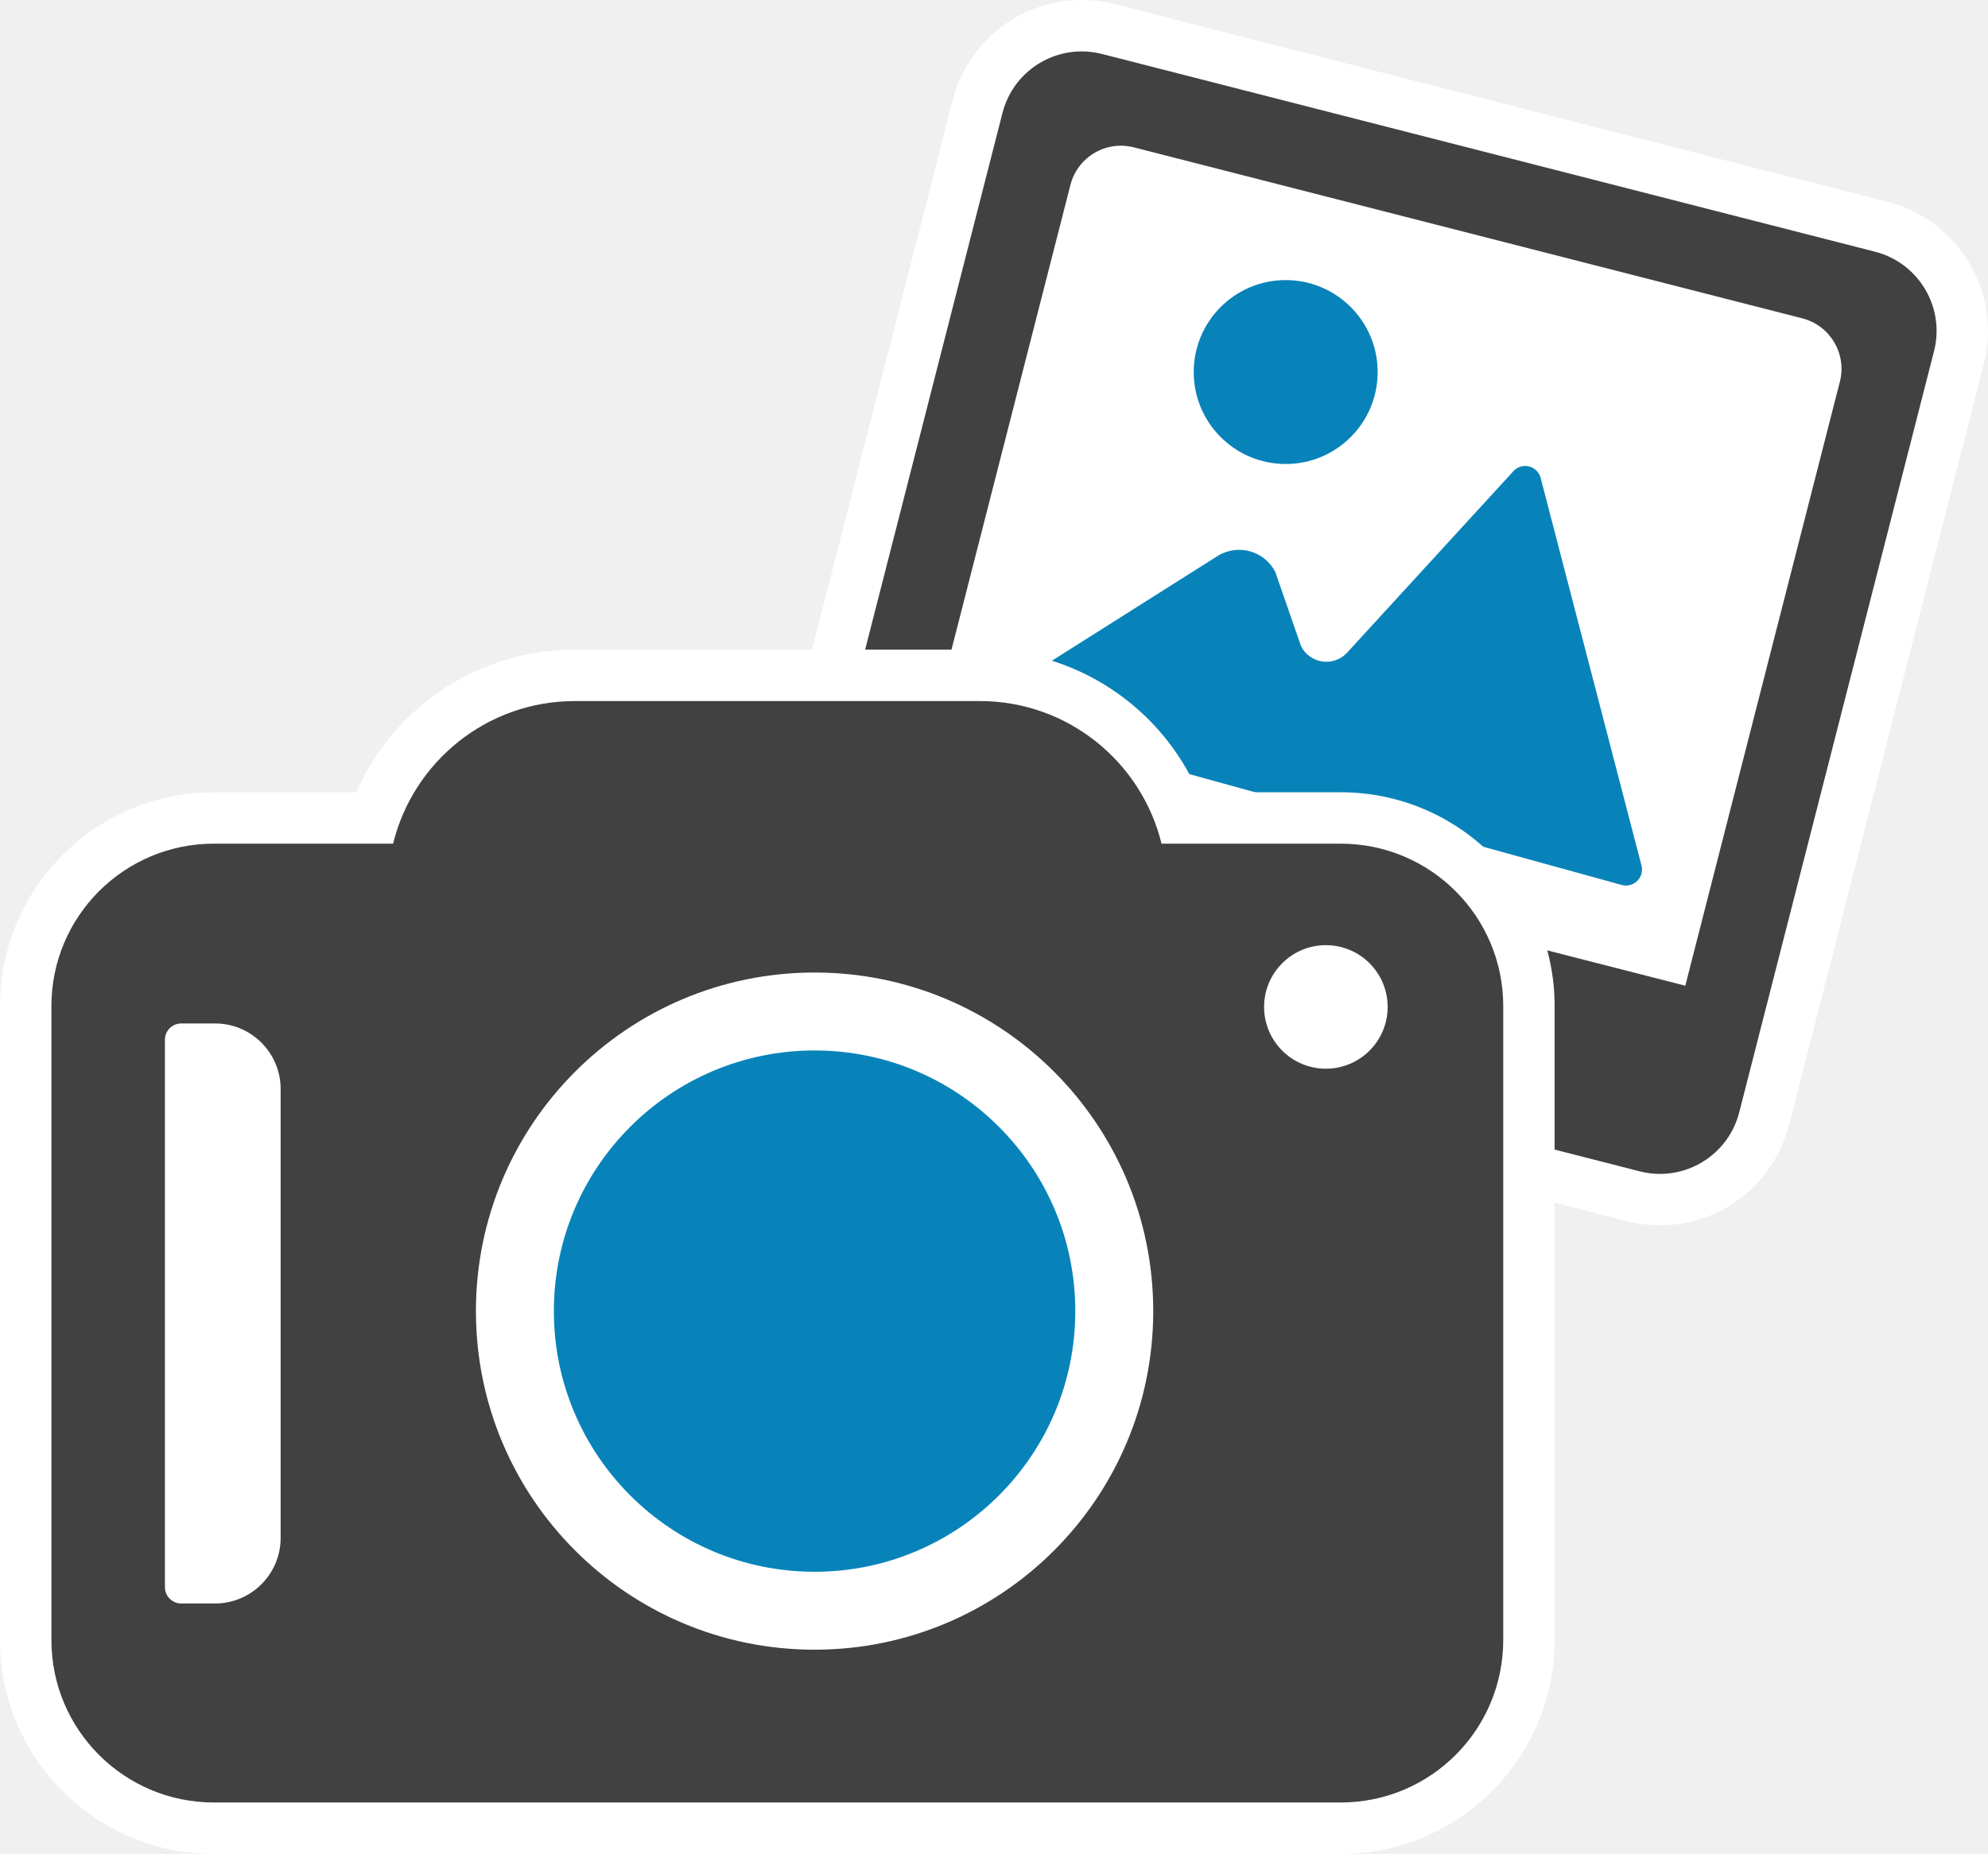
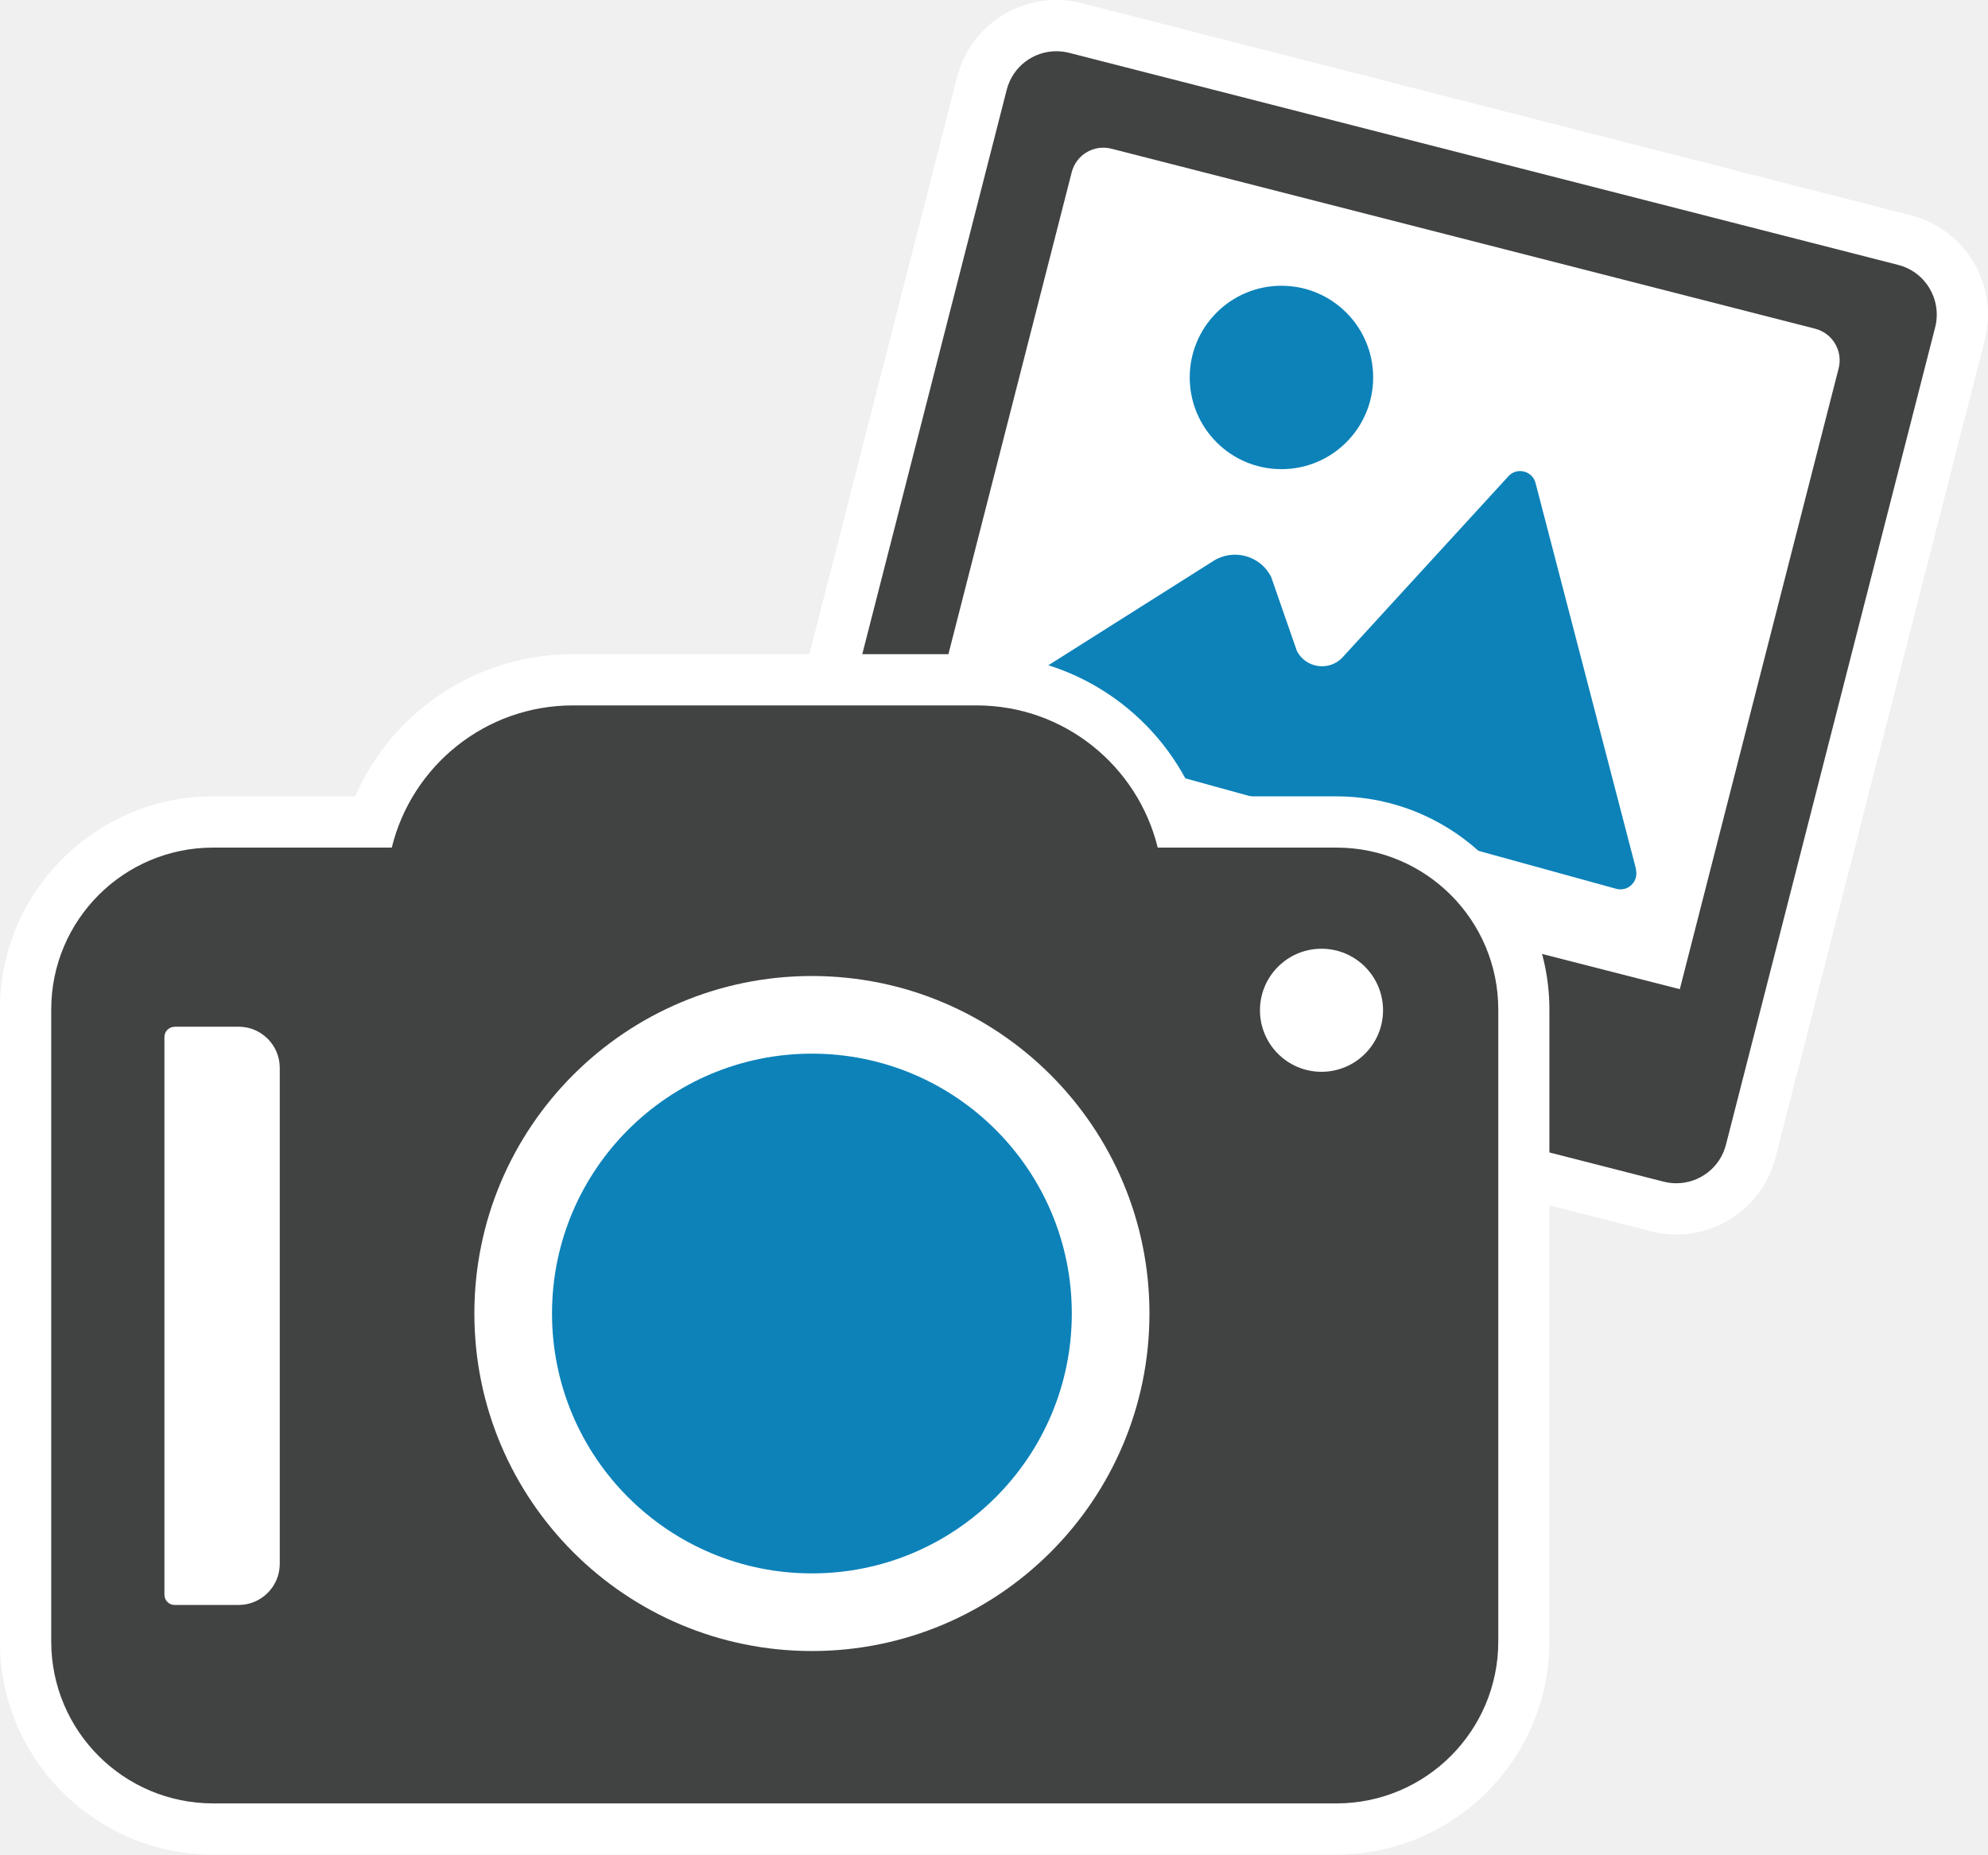
- <svg xmlns="http://www.w3.org/2000/svg" id="b" data-name="Layer 2" width="116.003" height="108.2" viewBox="0 0 116.003 108.2">
-   <g id="c" data-name="Boxes">
+ <svg xmlns="http://www.w3.org/2000/svg" id="Layer_2" data-name="Layer 2" viewBox="0 0 185.11 172.7">
+   <defs>
+     <style>
+       .cls-1 {
+         fill: #0c82b9;
+       }
+ 
+       .cls-1, .cls-2, .cls-3 {
+         stroke-width: 0px;
+       }
+ 
+       .cls-2 {
+         fill: #fff;
+       }
+ 
+       .cls-3 {
+         fill: #414242;
+       }
+     </style>
+   </defs>
+   <g id="Layer_2-2" data-name="Layer 2">
    <g>
      <g>
        <g>
-           <path d="M96.866,70.015c-.523,0-1.049-.066-1.56-.197l-45.107-11.541c-3.351-.857-5.38-4.281-4.522-7.633L57.044,6.219c.711-2.778,3.208-4.719,6.073-4.719.523,0,1.049.066,1.56.197l45.106,11.541c3.351.856,5.38,4.281,4.522,7.633l-11.366,44.424c-.712,2.779-3.209,4.72-6.073,4.72Z" fill="#414141" stroke-width="0" />
-           <path d="M63.118,3c.392,0,.79.049,1.187.15l45.107,11.541c2.554.654,4.095,3.254,3.441,5.808l-11.367,44.424c-.552,2.157-2.493,3.591-4.621,3.591-.392,0-.79-.049-1.187-.15l-45.107-11.541c-2.554-.653-4.095-3.254-3.441-5.808L58.497,6.591c.552-2.157,2.493-3.591,4.621-3.591M63.118,0h0c-3.551,0-6.646,2.405-7.527,5.848l-11.367,44.425c-.515,2.012-.215,4.103.843,5.889,1.058,1.786,2.749,3.054,4.761,3.568l45.107,11.541c.632.162,1.282.244,1.93.244,3.551,0,6.646-2.405,7.527-5.848l11.367-44.424c1.062-4.153-1.452-8.395-5.604-9.458L65.048.244c-.632-.162-1.282-.244-1.93-.244h0Z" fill="#fff" stroke-width="0" />
+           <path class="cls-3" d="M156.09,112.58c-.6,0-1.2-.08-1.78-.22l-77.2-19.75c-3.82-.98-6.14-4.89-5.16-8.71L91.43,7.77c.81-3.17,3.66-5.39,6.93-5.39.6,0,1.2.08,1.78.22l77.2,19.75c1.85.47,3.41,1.64,4.38,3.29.97,1.65,1.25,3.57.78,5.42l-19.48,76.12c-.81,3.17-3.66,5.39-6.93,5.39Z" />
+           <path class="cls-2" d="M98.36,4.77c.39,0,.79.05,1.19.15l77.2,19.75c2.55.65,4.09,3.25,3.44,5.81l-19.48,76.12c-.55,2.16-2.49,3.59-4.62,3.59-.39,0-.79-.05-1.19-.15l-77.2-19.75c-2.55-.65-4.09-3.25-3.44-5.81L93.74,8.36c.55-2.16,2.49-3.59,4.62-3.59M98.36,0c-4.36,0-8.16,2.95-9.24,7.18l-19.48,76.12c-1.3,5.1,1.78,10.31,6.88,11.61l77.2,19.75c.78.2,1.57.3,2.37.3,4.36,0,8.16-2.95,9.24-7.18l19.48-76.12c.63-2.47.26-5.04-1.04-7.23-1.3-2.19-3.38-3.75-5.85-4.38L100.73.3c-.78-.2-1.57-.3-2.37-.3h0Z" />
        </g>
-         <path d="M60.643,12.975h40.267c1.677,0,3.039,1.362,3.039,3.039v36.388h-46.344V16.014c0-1.677,1.362-3.039,3.039-3.039Z" transform="translate(10.624 -19.003) rotate(14.352)" fill="#fff" stroke-width="0" />
-         <circle cx="75.022" cy="21.714" r="5.367" fill="#0883ba" stroke-width="0" />
-         <path d="M95.783,50.512l-5.883-22.616c-.181-.696-1.048-.935-1.56-.43l-9.784,10.681c-.798.786-2.131.569-2.637-.431l-1.501-4.327c-.631-1.247-2.199-1.679-3.381-.932l-9.982,6.311c-1.739,1.099-1.347,3.741.636,4.288l15.318,4.225c.536.148,1.049.1,1.497-.078l16.124,4.447c.693.191,1.334-.44,1.153-1.136Z" fill="#0883ba" stroke-width="0" />
+         <path class="cls-2" d="M94.66,21.25h67.63c1.68,0,3.04,1.36,3.04,3.04v59.67h-73.71V24.29c0-1.68,1.36-3.04,3.04-3.04Z" transform="translate(17.05 -30.2) rotate(14.35)" />
+         <circle class="cls-1" cx="119.32" cy="35.15" r="8.54" />
+         <path class="cls-1" d="M152.34,80.95l-9.36-35.97c-.29-1.11-1.67-1.49-2.48-.68l-15.56,16.99c-1.27,1.25-3.39.9-4.19-.69l-2.39-6.88c-1-1.98-3.5-2.67-5.38-1.48l-15.88,10.04c-2.77,1.75-2.14,5.95,1.01,6.82l24.36,6.72c.85.24,1.67.16,2.38-.12l25.64,7.07c1.1.3,2.12-.7,1.83-1.81Z" />
      </g>
      <g>
-         <path d="M12.48,106.7c-6.054,0-10.979-4.926-10.979-10.979v-37.001c0-6.054,4.926-10.979,10.979-10.979h9.339c1.725-4.956,6.388-8.324,11.723-8.324h23.633c5.334,0,9.998,3.368,11.724,8.324h9.338c6.054,0,10.979,4.926,10.979,10.979v37.001c0,6.054-4.926,10.979-10.979,10.979H12.48Z" fill="#414141" stroke-width="0" />
-         <path d="M57.174,40.917c5.136,0,9.433,3.548,10.604,8.323h10.458c5.236,0,9.48,4.244,9.48,9.48v37.001c0,5.236-4.244,9.48-9.48,9.48H12.48c-5.236,0-9.48-4.244-9.48-9.48v-37.001c0-5.236,4.244-9.48,9.48-9.48h10.458c1.171-4.776,5.468-8.323,10.604-8.323h23.633M57.174,37.917h-23.633c-5.611,0-10.559,3.324-12.745,8.323h-8.317c-6.881,0-12.48,5.598-12.48,12.48v37.001c0,6.881,5.598,12.48,12.48,12.48h65.756c6.881,0,12.48-5.598,12.48-12.48v-37.001c0-6.881-5.598-12.48-12.48-12.48h-8.317c-2.186-4.999-7.135-8.323-12.745-8.323h0Z" fill="#fff" stroke-width="0" />
+         <path class="cls-3" d="M19.85,170.31c-9.63,0-17.46-7.83-17.46-17.46v-58.85c0-9.63,7.83-17.46,17.46-17.46h14.85c2.74-7.88,10.16-13.24,18.65-13.24h37.59c8.48,0,15.9,5.36,18.65,13.24h14.85c9.63,0,17.46,7.83,17.46,17.46v58.85c0,9.63-7.83,17.46-17.46,17.46H19.85Z" />
+         <path class="cls-2" d="M90.93,65.69c8.17,0,15,5.64,16.87,13.24h16.63c8.33,0,15.08,6.75,15.08,15.08v58.85c0,8.33-6.75,15.08-15.08,15.08H19.85c-8.33,0-15.08-6.75-15.08-15.08v-58.85c0-8.33,6.75-15.08,15.08-15.08h16.63c1.86-7.6,8.7-13.24,16.87-13.24h37.59M90.93,60.92h-37.59c-8.92,0-16.79,5.29-20.27,13.24h-13.23c-10.94,0-19.85,8.9-19.85,19.85v58.85c0,10.94,8.9,19.85,19.85,19.85h104.58c10.94,0,19.85-8.9,19.85-19.85v-58.85c0-10.94-8.9-19.85-19.85-19.85h-13.23c-3.48-7.95-11.35-13.24-20.27-13.24h0Z" />
      </g>
-       <circle cx="77.367" cy="58.769" r="3.605" fill="#fff" stroke-width="0" />
-       <circle cx="47.532" cy="76.522" r="19.761" fill="#fff" stroke-width="0" />
-       <circle cx="47.532" cy="76.522" r="15.213" fill="#0883ba" stroke-width="0" />
-       <path d="M10.575,59.733h1.973c2.113,0,3.828,1.715,3.828,3.828v26.197c0,2.113-1.715,3.828-3.828,3.828h-1.973c-.525,0-.952-.427-.952-.952v-31.949c0-.525.427-.952.952-.952Z" fill="#fff" stroke-width="0" />
+       <circle class="cls-2" cx="123.05" cy="94.08" r="5.73" />
+       <circle class="cls-2" cx="75.6" cy="122.32" r="31.43" />
+       <circle class="cls-1" cx="75.6" cy="122.32" r="24.2" />
+       <path class="cls-2" d="M16.26,95.61h5.96c2.11,0,3.83,1.72,3.83,3.83v46.19c0,2.11-1.72,3.83-3.83,3.83h-5.96c-.53,0-.95-.43-.95-.95v-51.94c0-.53.43-.95.95-.95Z" />
    </g>
  </g>
</svg>
